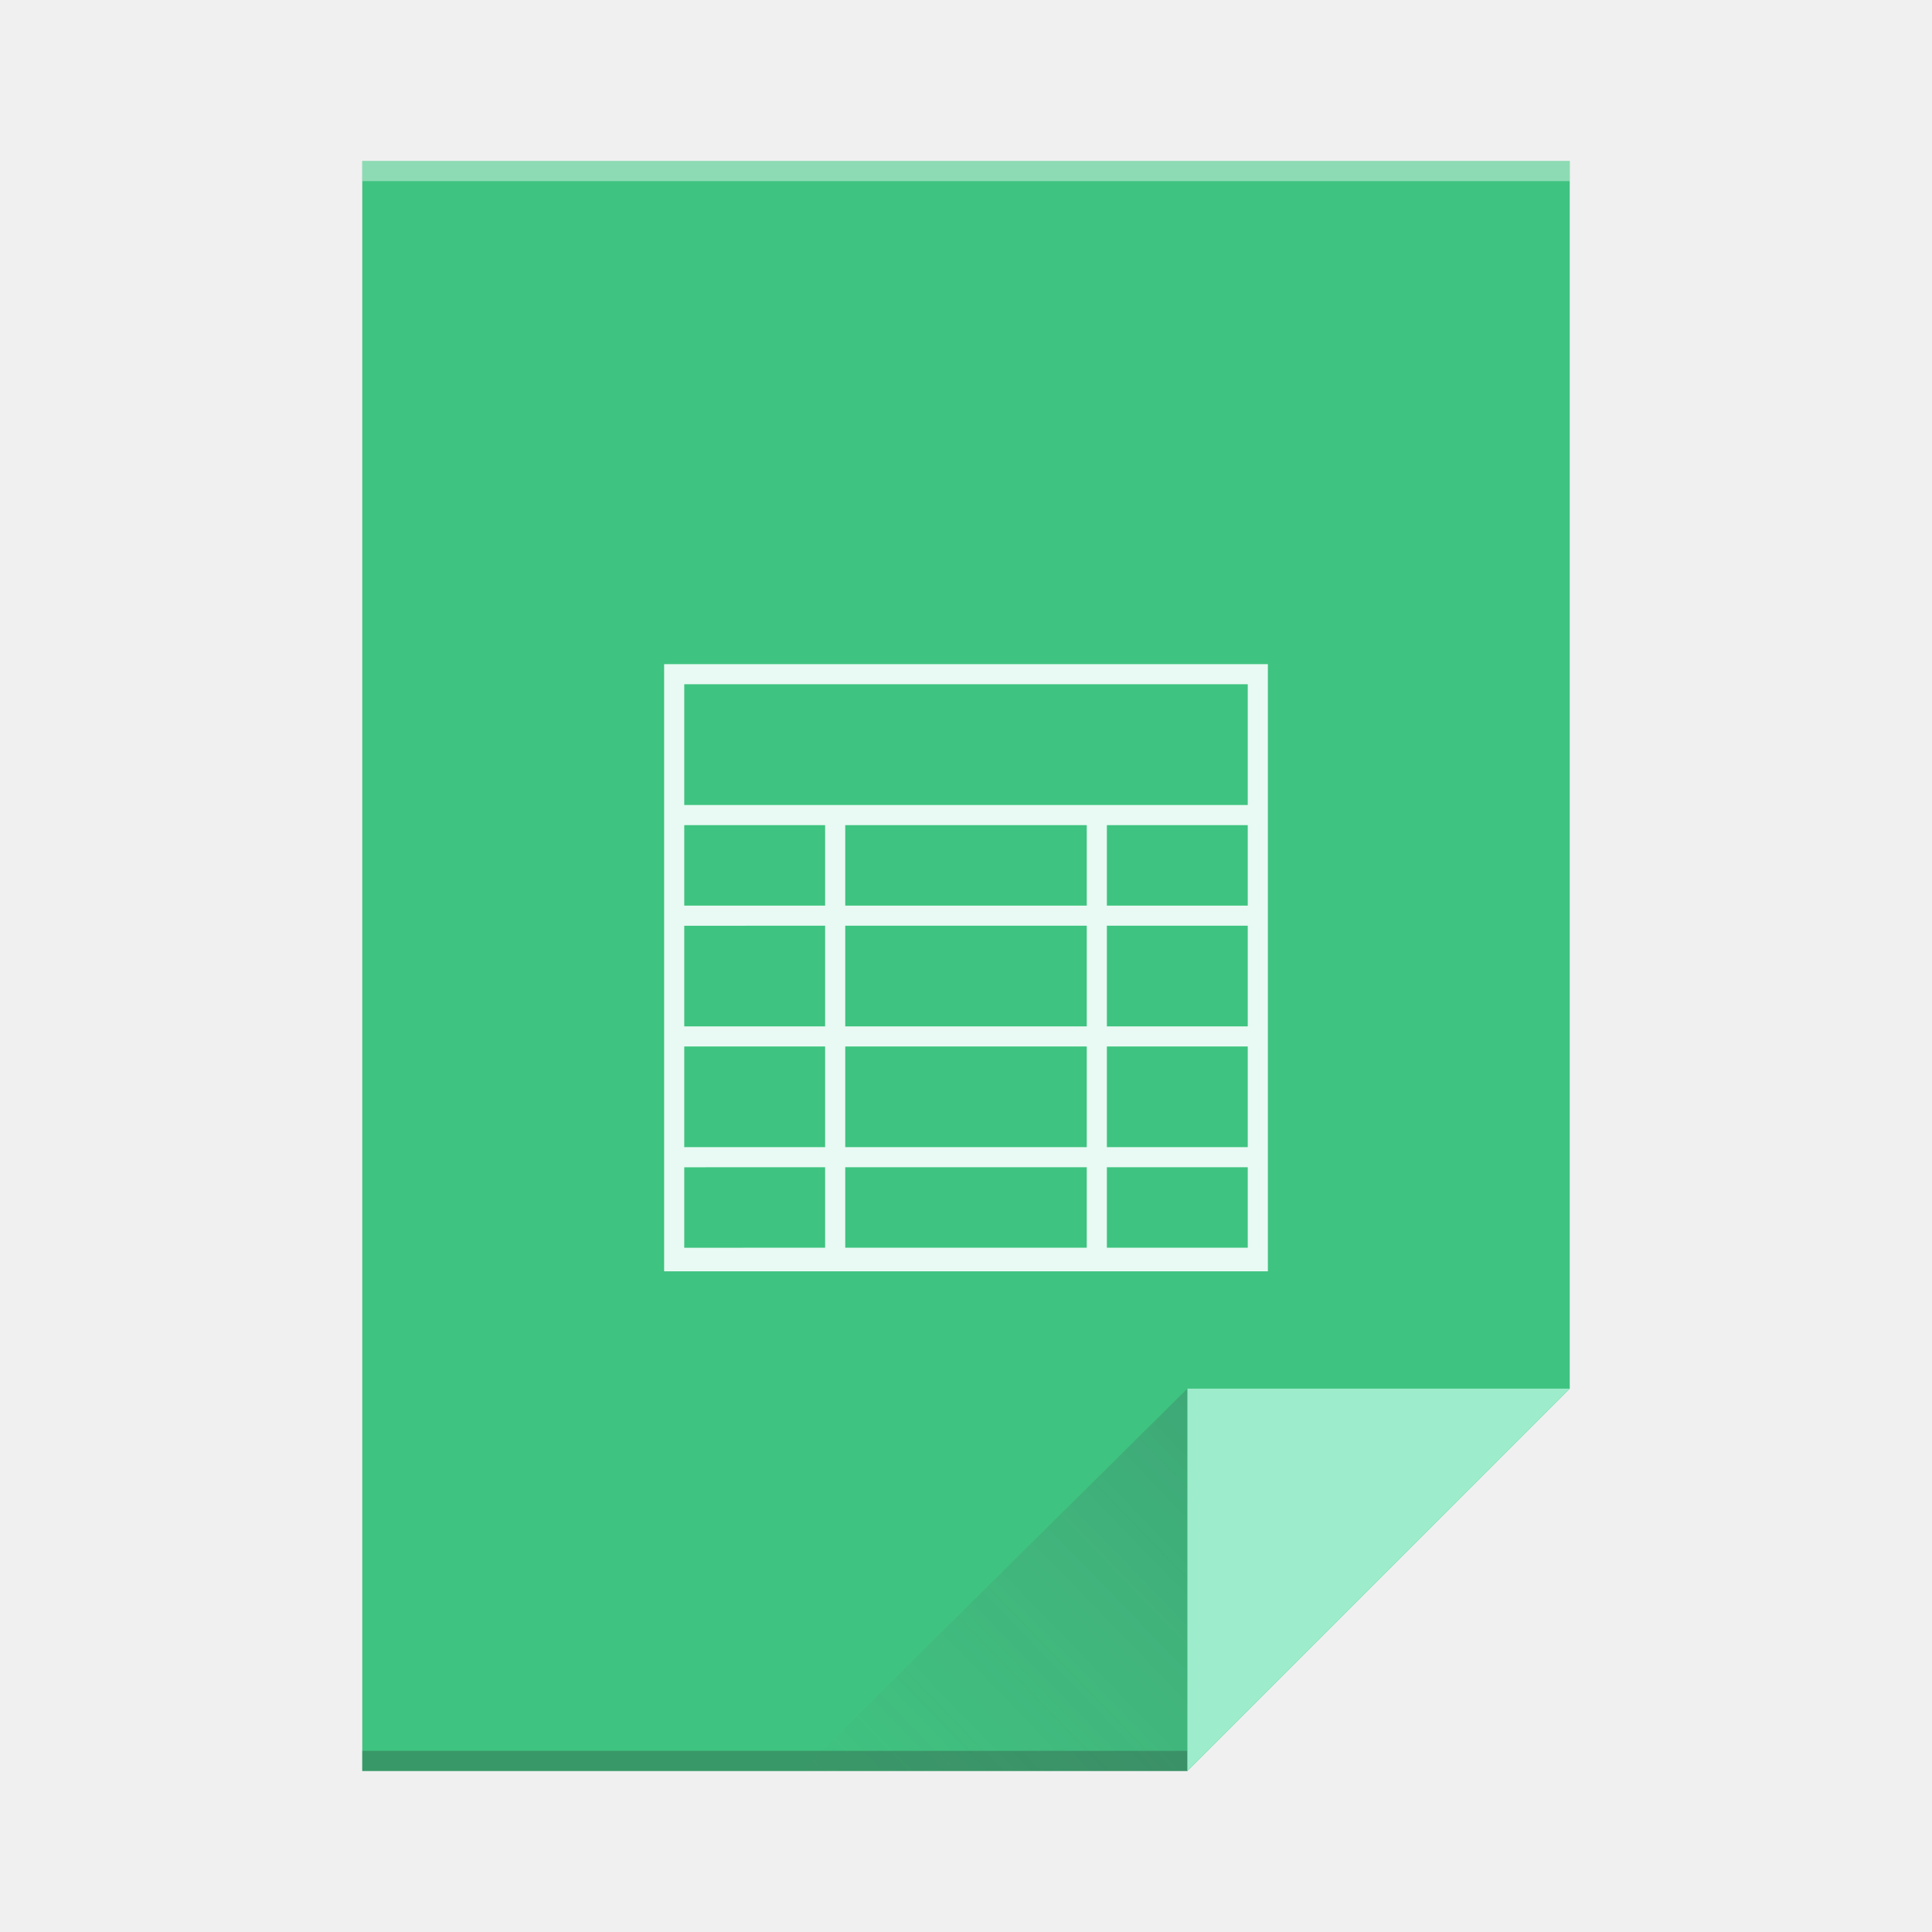
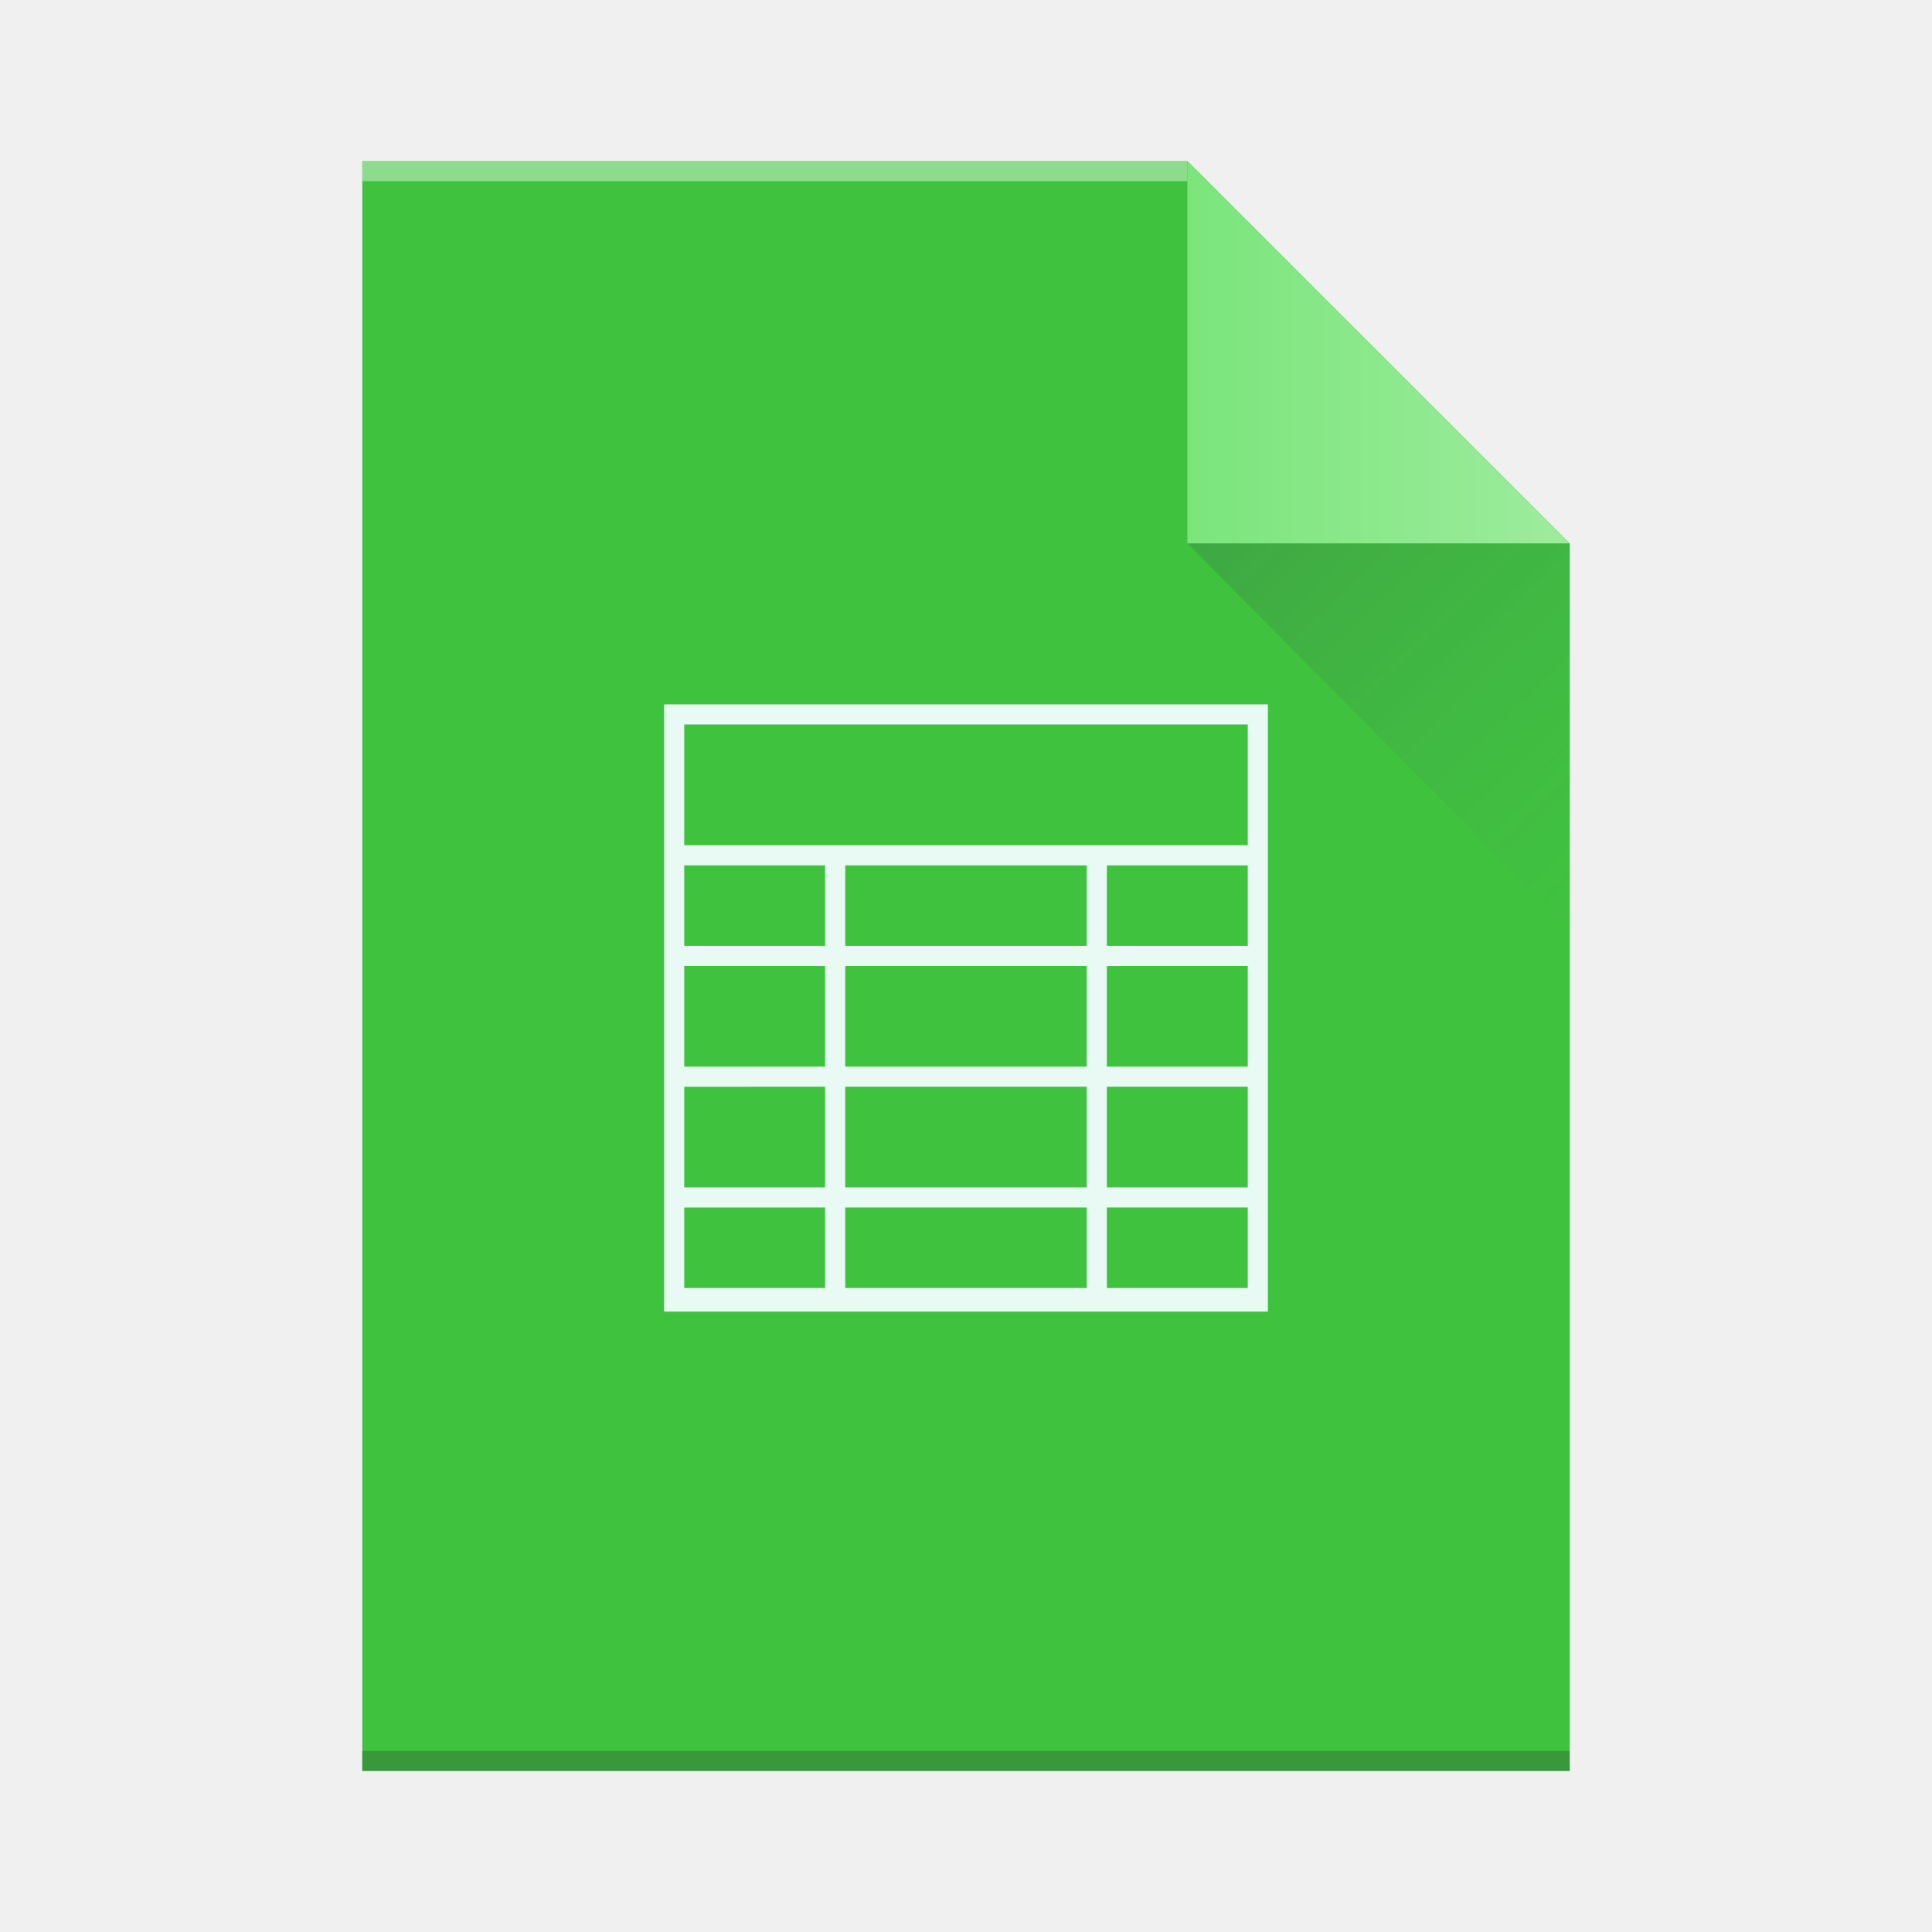
<svg xmlns="http://www.w3.org/2000/svg" height="96" width="96">
-   <linearGradient id="a" gradientUnits="userSpaceOnUse" x1="-244.571" x2="-244.571" y1="1532.926" y2="1514.926">
-     <stop offset="0" stop-color="#7be5b9" />
-     <stop offset="1" stop-color="#9deccb" />
+   <linearGradient id="a" gradientTransform="matrix(.4999998 0 0 -.4827584 384.5714 547.2463)" gradientUnits="userSpaceOnUse" x1="44" x2="44" y1="1044.362" y2="964.362">
+     <stop offset="0" stop-color="#26c226" />
+     <stop offset="1" stop-color="#3fc33f" />
  </linearGradient>
-   <linearGradient id="b" gradientTransform="matrix(1.363636 0 0 1.37931 82.36363 11.86207)" gradientUnits="userSpaceOnUse" x1="44" x2="44" y1="1044.362" y2="964.362">
-     <stop offset="0" stop-color="#26c281" />
-     <stop offset="1" stop-color="#3fc380" />
+   <linearGradient id="b" gradientTransform="matrix(1 0 0 -1 0 1063.596)" gradientUnits="userSpaceOnUse" x1="59" x2="78" y1="973.862" y2="973.862">
+     <stop offset="0" stop-color="#7be57b" />
+     <stop offset="1" stop-color="#9dec9d" />
  </linearGradient>
-   <linearGradient id="c" gradientTransform="matrix(1.363636 0 0 -1.37931 -14.72727 1067.811)" gradientUnits="userSpaceOnUse" x1="54.067" x2="40" y1="30.775" y2="17">
+   <linearGradient id="c" gradientTransform="matrix(0 -1.363636 -1.37931 0 101.4483 1057.089)" gradientUnits="userSpaceOnUse" x1="54.067" x2="40" y1="30.775" y2="17">
    <stop offset="0" stop-color="#383e51" />
    <stop offset="1" stop-color="#655c6f" stop-opacity="0" />
  </linearGradient>
  <g transform="translate(0 -956.3622)">
-     <path d="m18 964.362v80h41l19-19v-41.69-19.31h-19.091z" fill="url(#b)" />
-     <path d="m18 1043.362h41v1h-41z" fill="#2e3132" fill-opacity=".294" />
-     <path d="m18 964.362h60v1h-60z" fill="#fff" fill-opacity=".41" />
-     <path d="m78 1025.362-19 19v-19z" fill="url(#a)" fill-rule="evenodd" />
-     <path d="m39.818 1044.362 19.182-19v19z" fill="url(#c)" fill-rule="evenodd" opacity=".2" />
-     <path d="m33 989.362 0 30.172h30l-0-30.172zm1 1h28v6h-28zm0 7h7v4h-7zm8 0h12v4h-12zm13 0h7v4h-7zm-21 5 7-.001v5.001l-7 .001zm8-.001h12v5.001h-12zm13 0h7v5.001h-7zm-21 6.001 7-.001v5.001l-7 .001zm8-.001h12v5.001h-12zm13 0h7v5.001h-7zm-21 6.002 7-.001v3.999l-7 .001zm8-.001h12v3.999h-12zm13 0h7v3.999h-7z" fill="#e8faf3" />
+     <path d="m18 1044.362v-80h41l19 19v61z" fill="url(#a)" />
+     <path d="m18 1044.362h60v-1h-60z" fill="#2e3132" fill-opacity=".294" stroke-width="1.21" />
+     <path d="m18 965.362h41v-1h-41z" fill="#fff" fill-opacity=".41" stroke-width=".827" />
+     <path d="m78 983.362-19-19v19z" fill="url(#b)" fill-rule="evenodd" />
+     <path d="m78 1002.544-19-19.182h19z" fill="url(#c)" fill-rule="evenodd" opacity=".2" />
+     <path d="m33 991.362 0 30.172h30l-0-30.172zm1 1h28v6h-28zm0 7h7v4h-7zm8 0h12v4h-12zm13 0h7v4h-7zm-21 5 7-.001v5.001l-7 .001zm8-.001h12v5.001h-12zm13 0h7v5.001h-7zm-21 6.001 7-.001v5.001l-7 .001zm8-.001h12v5.001h-12zm13 0h7v5.001h-7zm-21 6.002 7-.001v3.999l-7 .001zm8-.001h12v3.999h-12zm13 0h7v3.999h-7z" fill="#e8faf3" />
  </g>
</svg>
